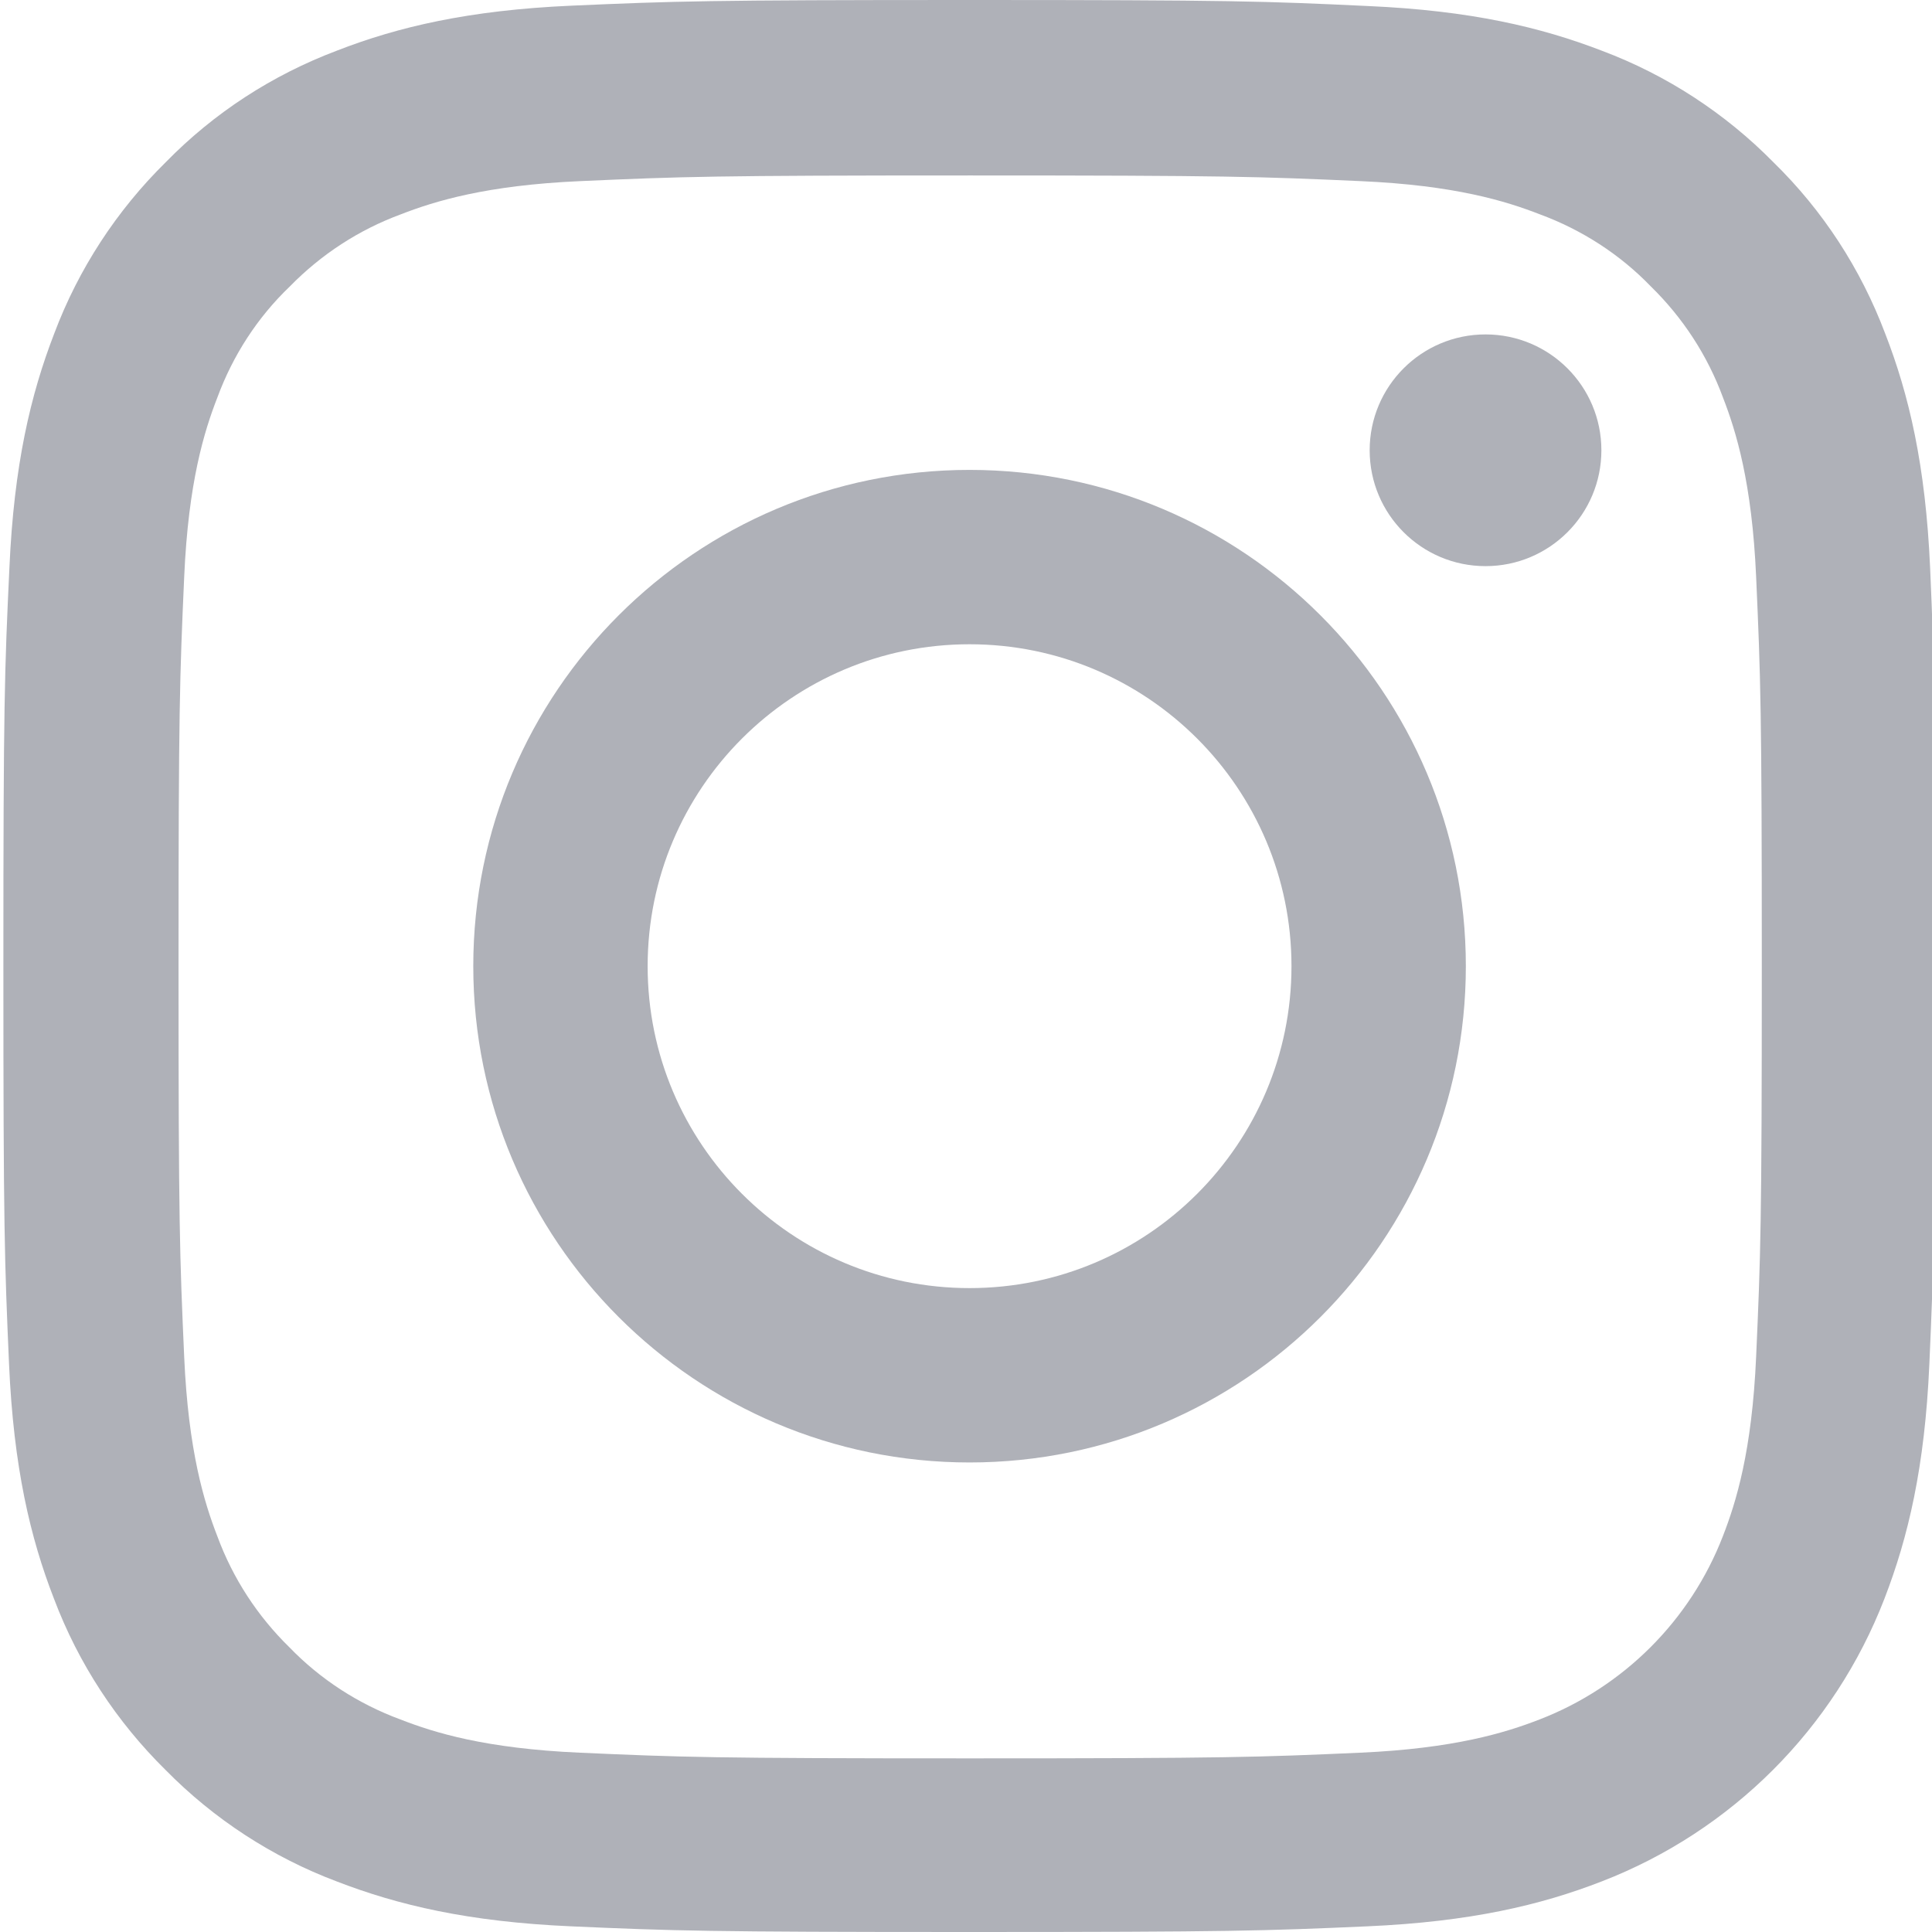
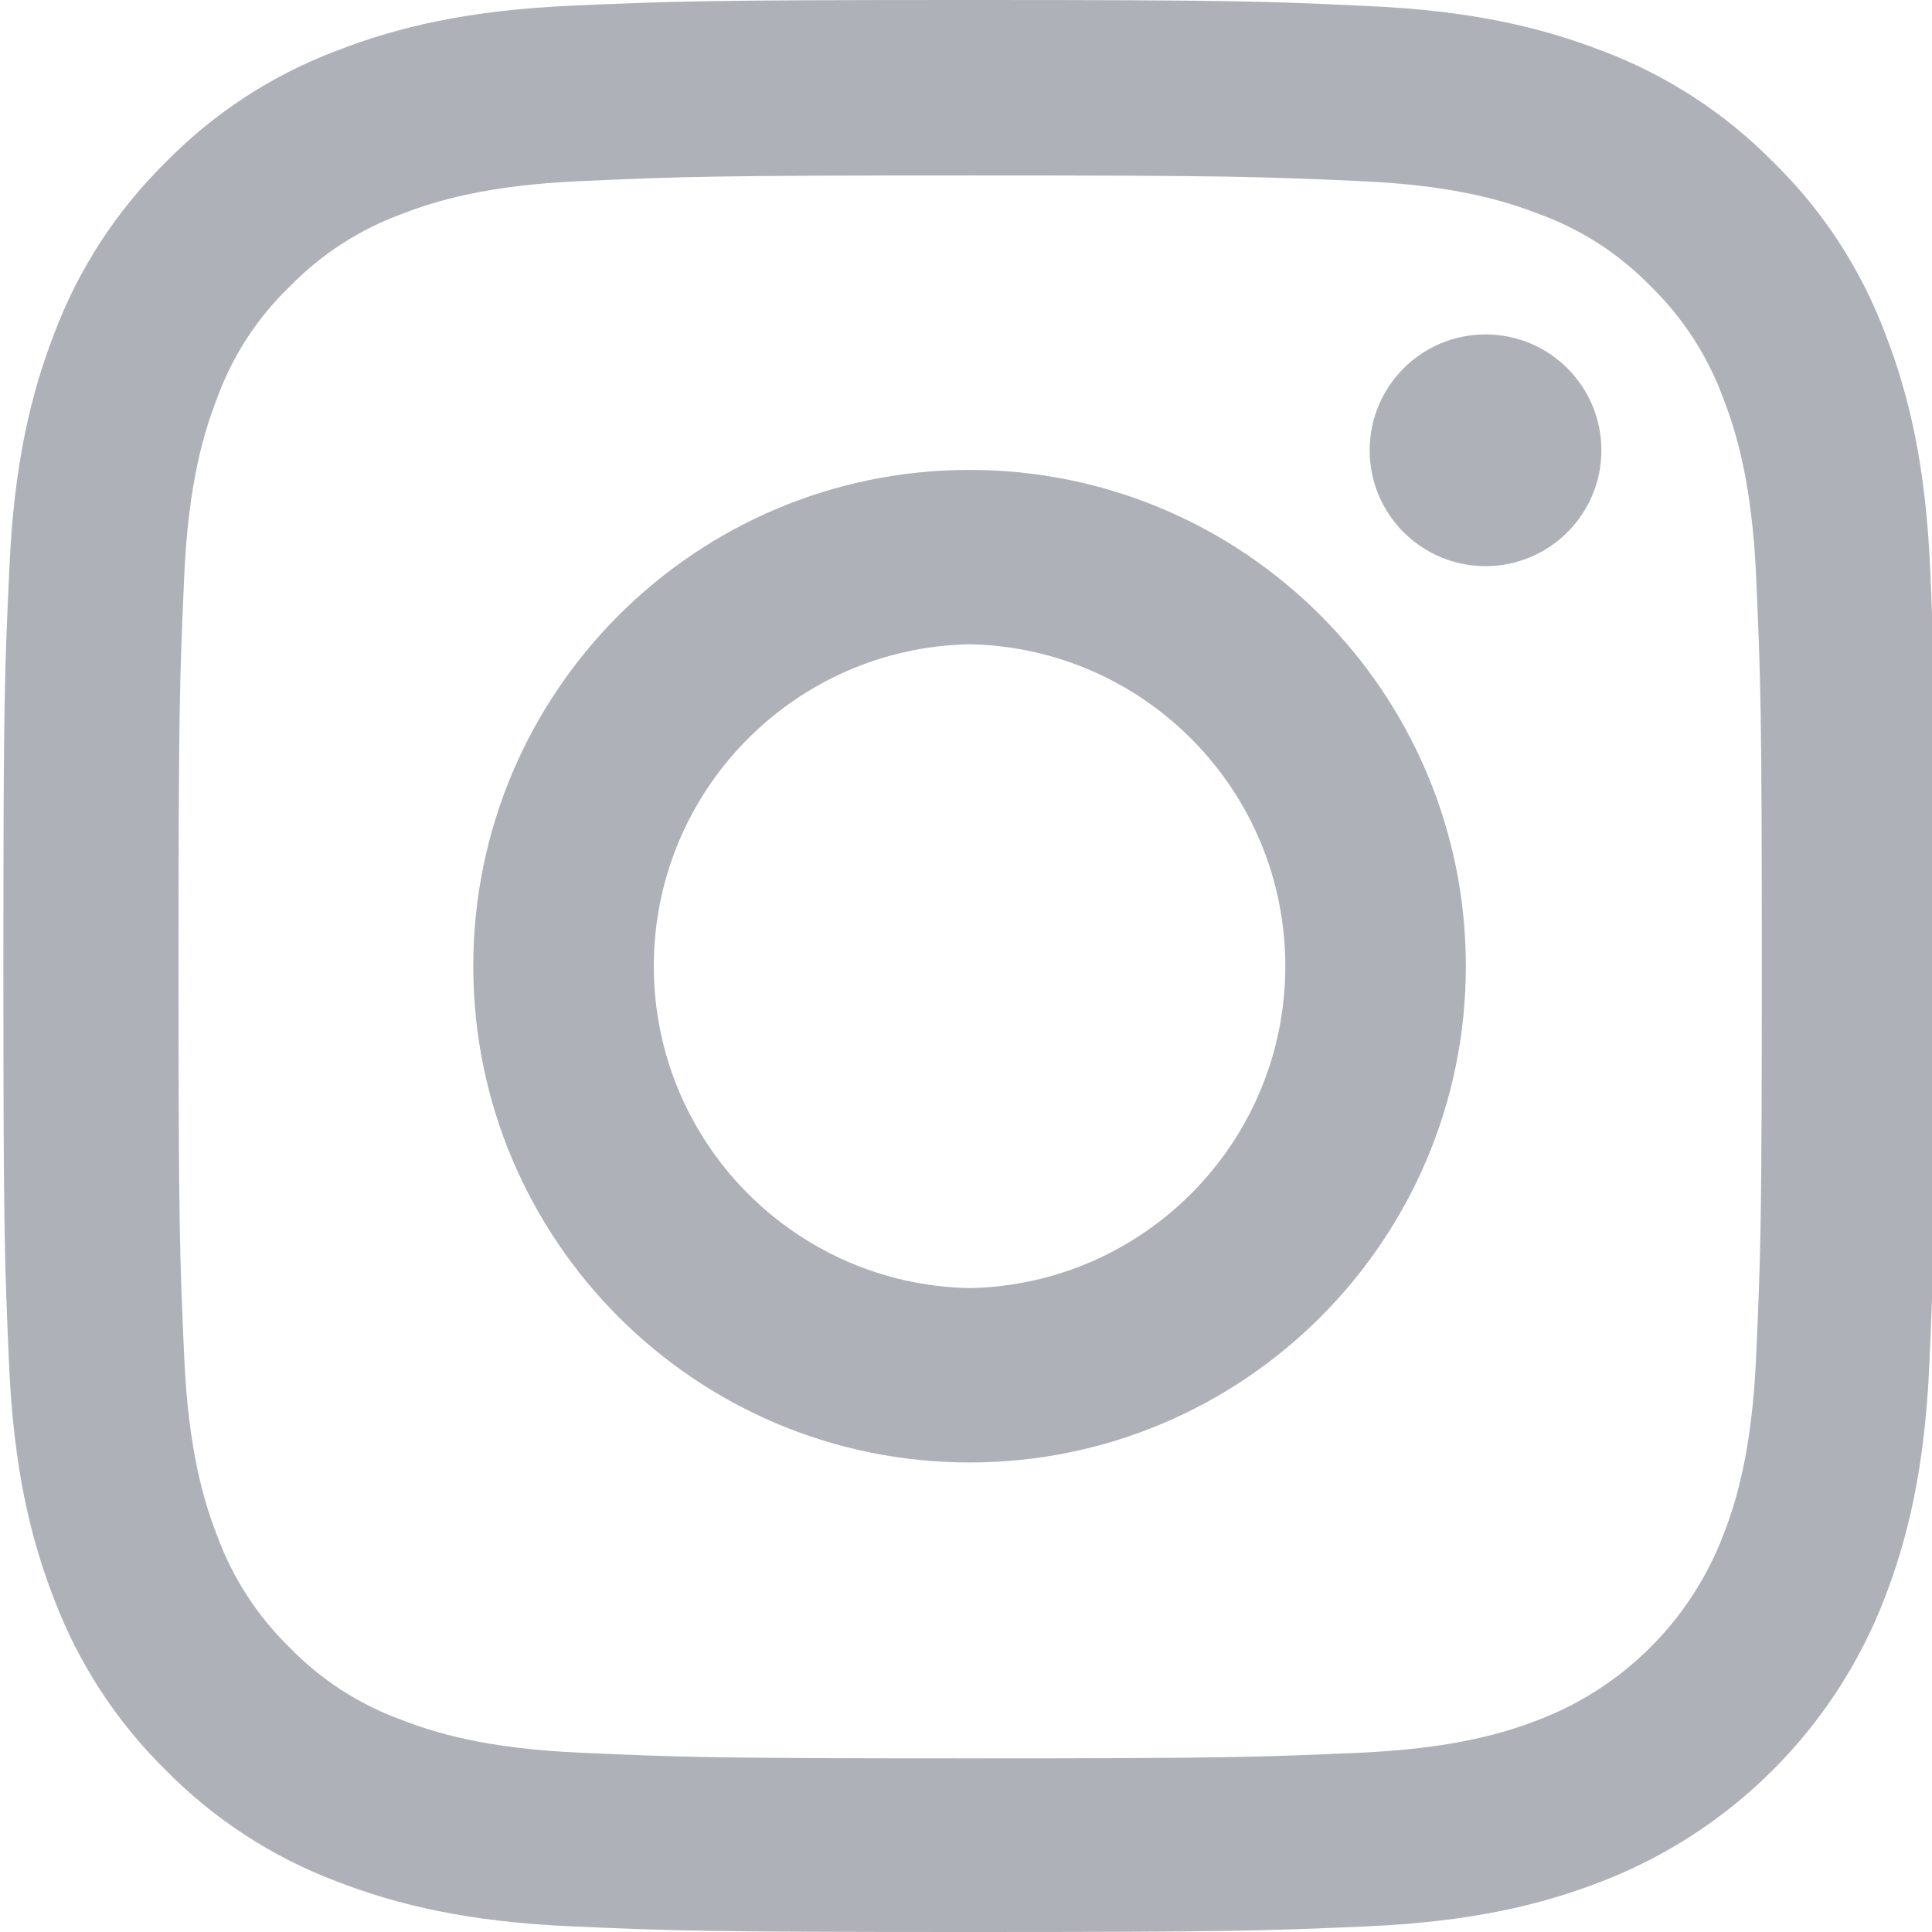
- <svg xmlns="http://www.w3.org/2000/svg" version="1.1" width="32" height="32" viewBox="0 0 32 32">
-   <path fill="#afb1b8" d="M31.969 9.408c-0.075-1.7-0.35-2.869-0.744-3.882-0.406-1.075-1.032-2.038-1.851-2.838-0.8-0.813-1.769-1.444-2.832-1.844-1.019-0.394-2.182-0.669-3.882-0.744-1.713-0.081-2.257-0.1-6.601-0.1s-4.888 0.019-6.595 0.094c-1.7 0.075-2.869 0.35-3.882 0.744-1.075 0.406-2.038 1.031-2.838 1.85-0.813 0.8-1.444 1.769-1.844 2.832-0.394 1.019-0.669 2.182-0.744 3.882-0.081 1.713-0.1 2.257-0.1 6.601s0.019 4.888 0.094 6.595c0.075 1.7 0.35 2.869 0.744 3.882 0.406 1.075 1.038 2.038 1.85 2.838 0.8 0.813 1.769 1.444 2.832 1.844 1.019 0.394 2.182 0.669 3.882 0.744 1.706 0.075 2.25 0.094 6.595 0.094s4.888-0.019 6.595-0.094c1.7-0.075 2.869-0.35 3.882-0.744 2.151-0.832 3.851-2.532 4.682-4.682 0.394-1.019 0.669-2.182 0.744-3.882 0.075-1.707 0.094-2.251 0.094-6.595s-0.006-4.888-0.081-6.595zM29.087 22.473c-0.069 1.563-0.331 2.407-0.55 2.969-0.538 1.394-1.644 2.5-3.038 3.038-0.563 0.219-1.413 0.481-2.969 0.55-1.688 0.075-2.194 0.094-6.464 0.094s-4.782-0.019-6.464-0.094c-1.563-0.069-2.407-0.331-2.969-0.55-0.694-0.256-1.325-0.663-1.838-1.194-0.531-0.519-0.938-1.144-1.194-1.838-0.219-0.563-0.481-1.413-0.55-2.969-0.075-1.688-0.094-2.194-0.094-6.464s0.019-4.782 0.094-6.464c0.069-1.563 0.331-2.407 0.55-2.969 0.256-0.694 0.663-1.325 1.2-1.838 0.519-0.531 1.144-0.938 1.838-1.194 0.563-0.219 1.413-0.481 2.969-0.55 1.688-0.075 2.194-0.094 6.464-0.094 4.276 0 4.782 0.019 6.464 0.094 1.563 0.069 2.407 0.331 2.969 0.55 0.694 0.256 1.325 0.662 1.838 1.194 0.531 0.519 0.938 1.144 1.194 1.838 0.219 0.563 0.481 1.413 0.55 2.969 0.075 1.688 0.094 2.194 0.094 6.464s-0.019 4.77-0.094 6.458z" />
-   <path fill="#afb1b8" d="M16.059 7.783c-4.538 0-8.22 3.682-8.22 8.22s3.682 8.22 8.22 8.22c4.539 0 8.22-3.682 8.22-8.22s-3.682-8.22-8.22-8.22zM16.059 21.335c-2.944 0-5.332-2.388-5.332-5.332s2.388-5.332 5.332-5.332c2.944 0 5.332 2.388 5.332 5.332s-2.388 5.332-5.332 5.332z" />
-   <path fill="#afb1b8" d="M26.524 7.458c0 1.060-0.859 1.919-1.919 1.919s-1.919-0.859-1.919-1.919c0-1.060 0.859-1.919 1.919-1.919s1.919 0.859 1.919 1.919z" />
+ <svg xmlns="http://www.w3.org/2000/svg" width="32" height="32">
+   <path fill="#afb1b8" d="M31.969 9.408c-.075-1.7-.35-2.869-.744-3.882a7.806 7.806 0 00-1.851-2.838A7.867 7.867 0 0026.542.844C25.523.45 24.36.175 22.66.1 20.947.019 20.403 0 16.059 0s-4.888.019-6.595.094c-1.7.075-2.869.35-3.882.744a7.803 7.803 0 00-2.838 1.85A7.867 7.867 0 00.9 5.52C.506 6.539.231 7.702.156 9.402c-.081 1.713-.1 2.257-.1 6.601s.019 4.888.094 6.595c.075 1.7.35 2.869.744 3.882a7.895 7.895 0 001.85 2.838 7.867 7.867 0 002.832 1.844c1.019.394 2.182.669 3.882.744 1.706.075 2.25.094 6.595.094s4.888-.019 6.595-.094c1.7-.075 2.869-.35 3.882-.744a8.184 8.184 0 004.682-4.682c.394-1.019.669-2.182.744-3.882.075-1.707.094-2.251.094-6.595s-.006-4.888-.081-6.595zm-2.882 13.065c-.069 1.563-.331 2.407-.55 2.969a5.31 5.31 0 01-3.038 3.038c-.563.219-1.413.481-2.969.55-1.688.075-2.194.094-6.464.094s-4.782-.019-6.464-.094c-1.563-.069-2.407-.331-2.969-.55a4.926 4.926 0 01-1.838-1.194 4.974 4.974 0 01-1.194-1.838c-.219-.563-.481-1.413-.55-2.969-.075-1.688-.094-2.194-.094-6.464s.019-4.782.094-6.464c.069-1.563.331-2.407.55-2.969a4.868 4.868 0 011.2-1.838A4.974 4.974 0 016.639 3.55c.563-.219 1.413-.481 2.969-.55 1.688-.075 2.194-.094 6.464-.094 4.276 0 4.782.019 6.464.094 1.563.069 2.407.331 2.969.55a4.914 4.914 0 011.838 1.194 4.974 4.974 0 011.194 1.838c.219.563.481 1.413.55 2.969.075 1.688.094 2.194.094 6.464s-.019 4.77-.094 6.458z" />
+   <path fill="#afb1b8" d="M16.059 7.783c-4.538 0-8.22 3.682-8.22 8.22s3.682 8.22 8.22 8.22c4.539 0 8.22-3.682 8.22-8.22s-3.682-8.22-8.22-8.22zm0 13.552a5.333 5.333 0 010-10.664 5.333 5.333 0 010 10.664zM26.524 7.458a1.919 1.919 0 11-3.838 0 1.919 1.919 0 013.838 0z" />
</svg>
